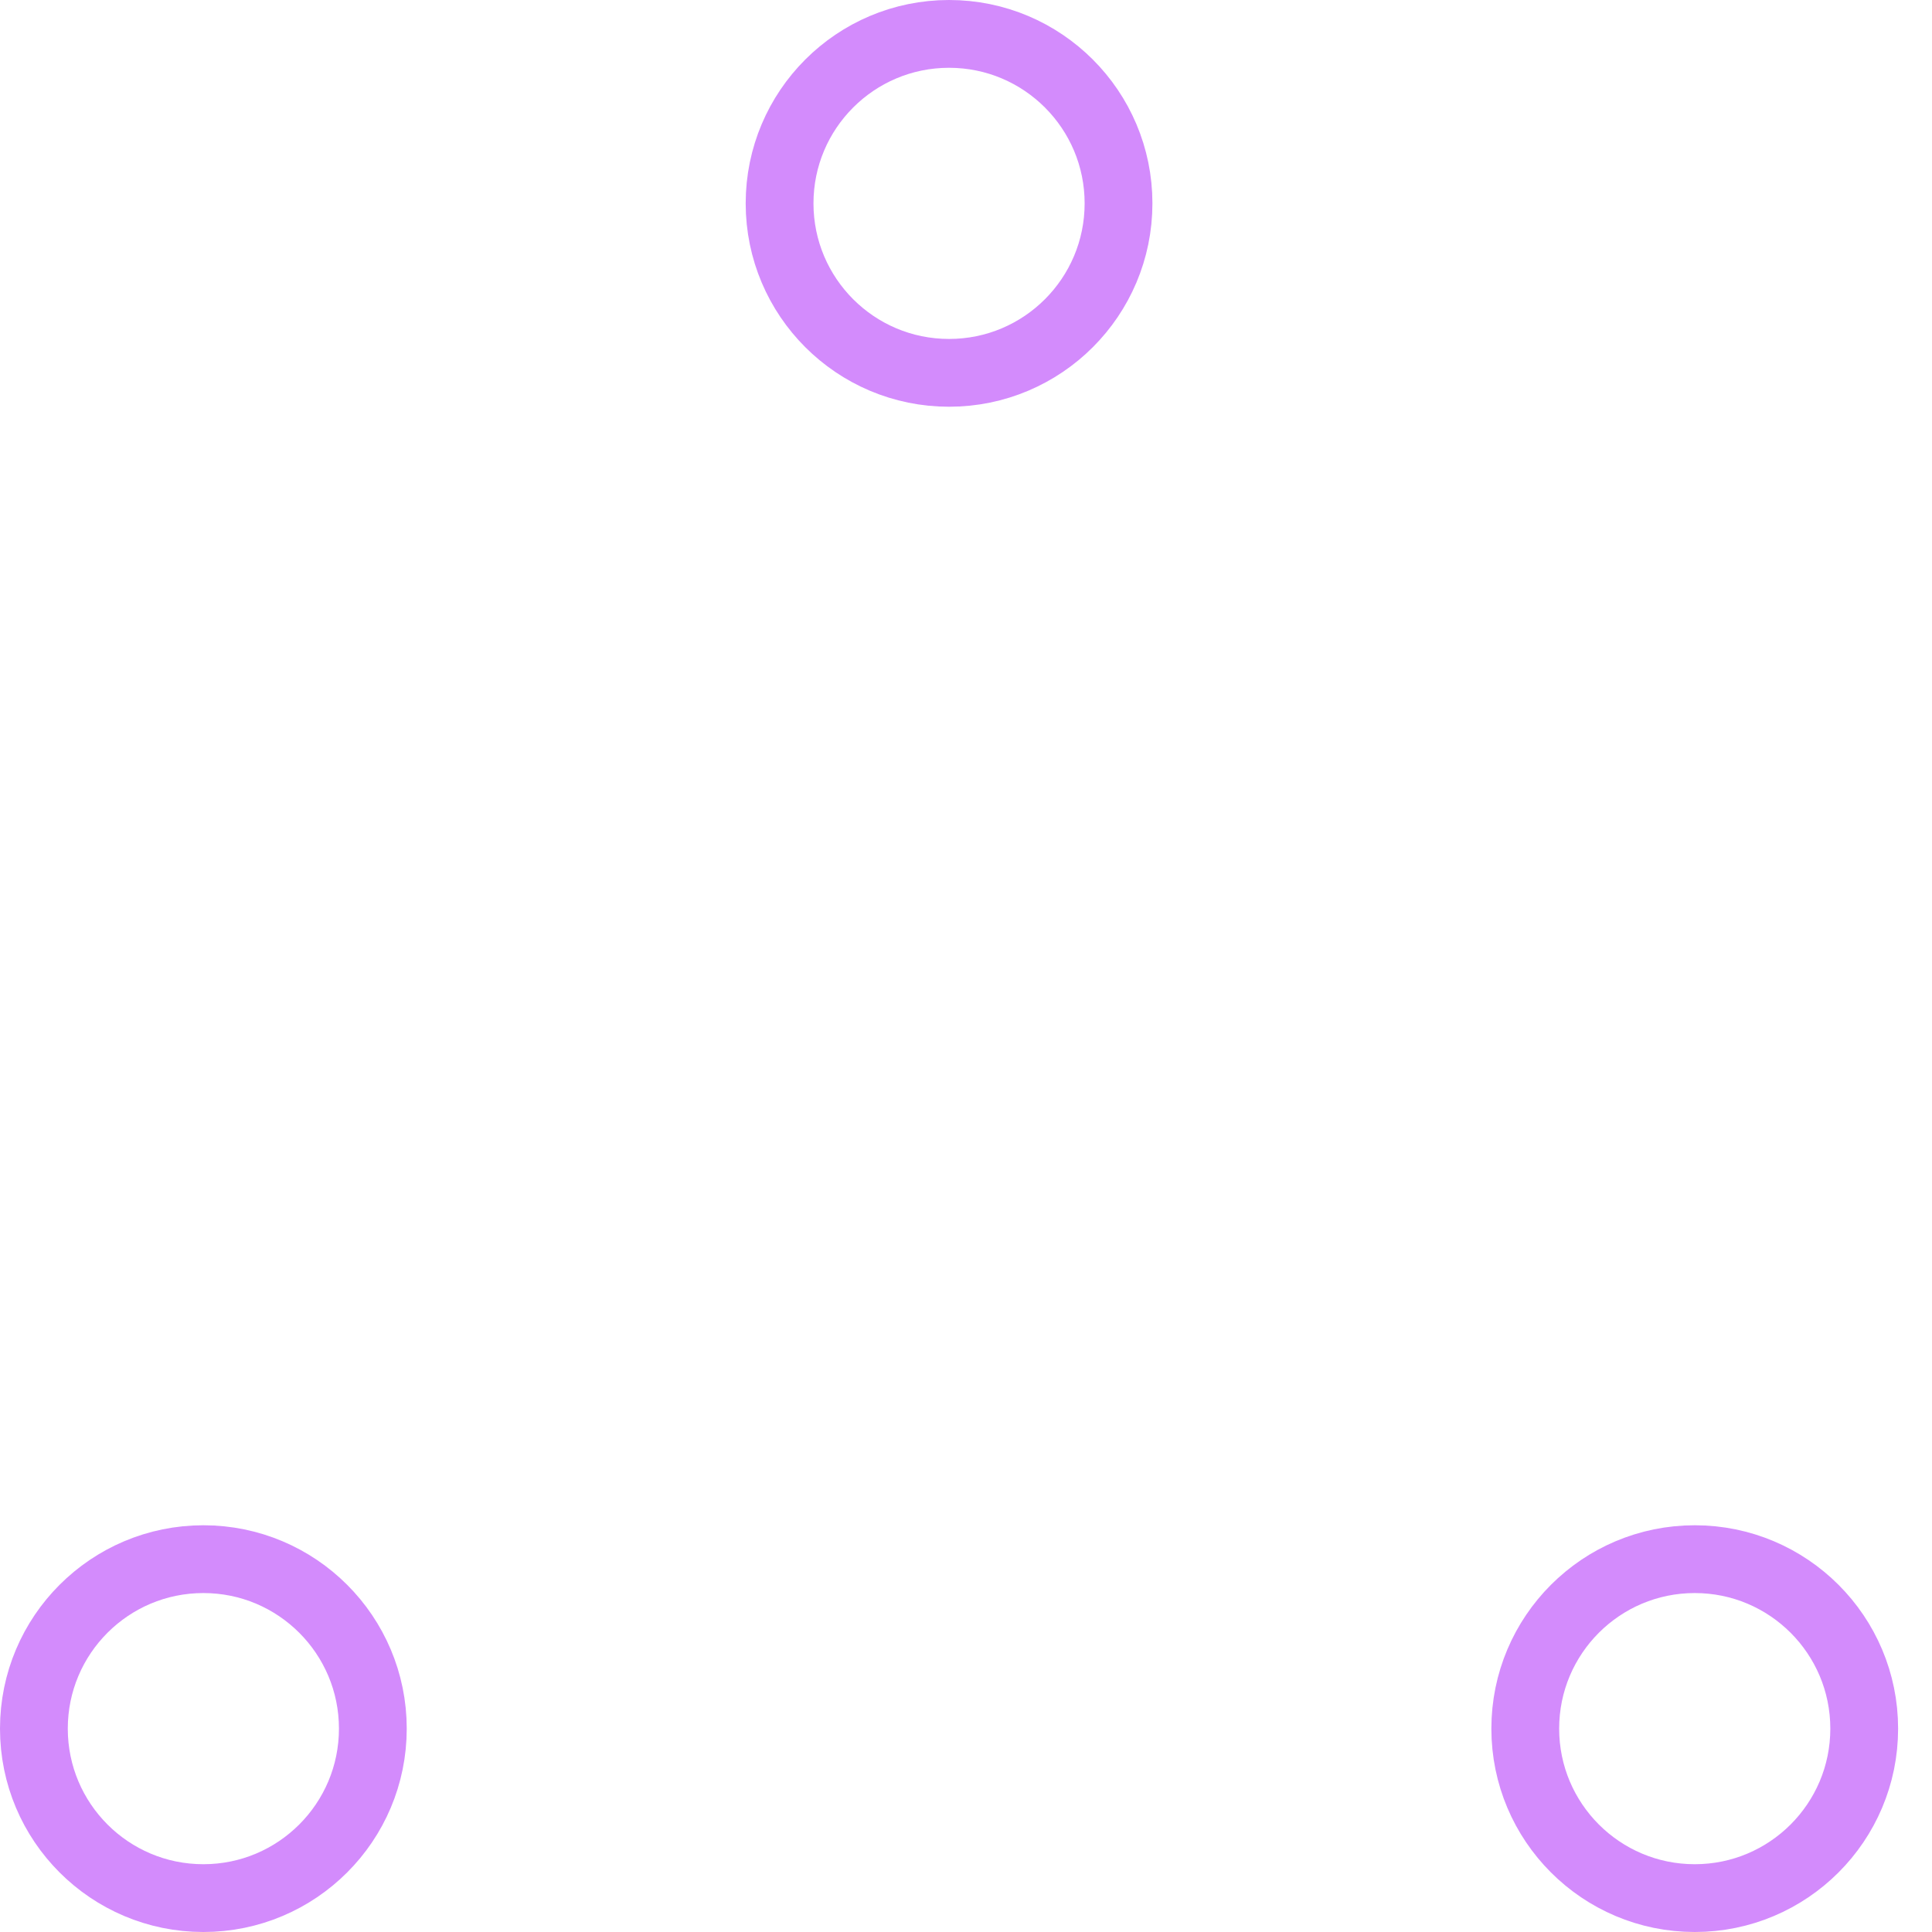
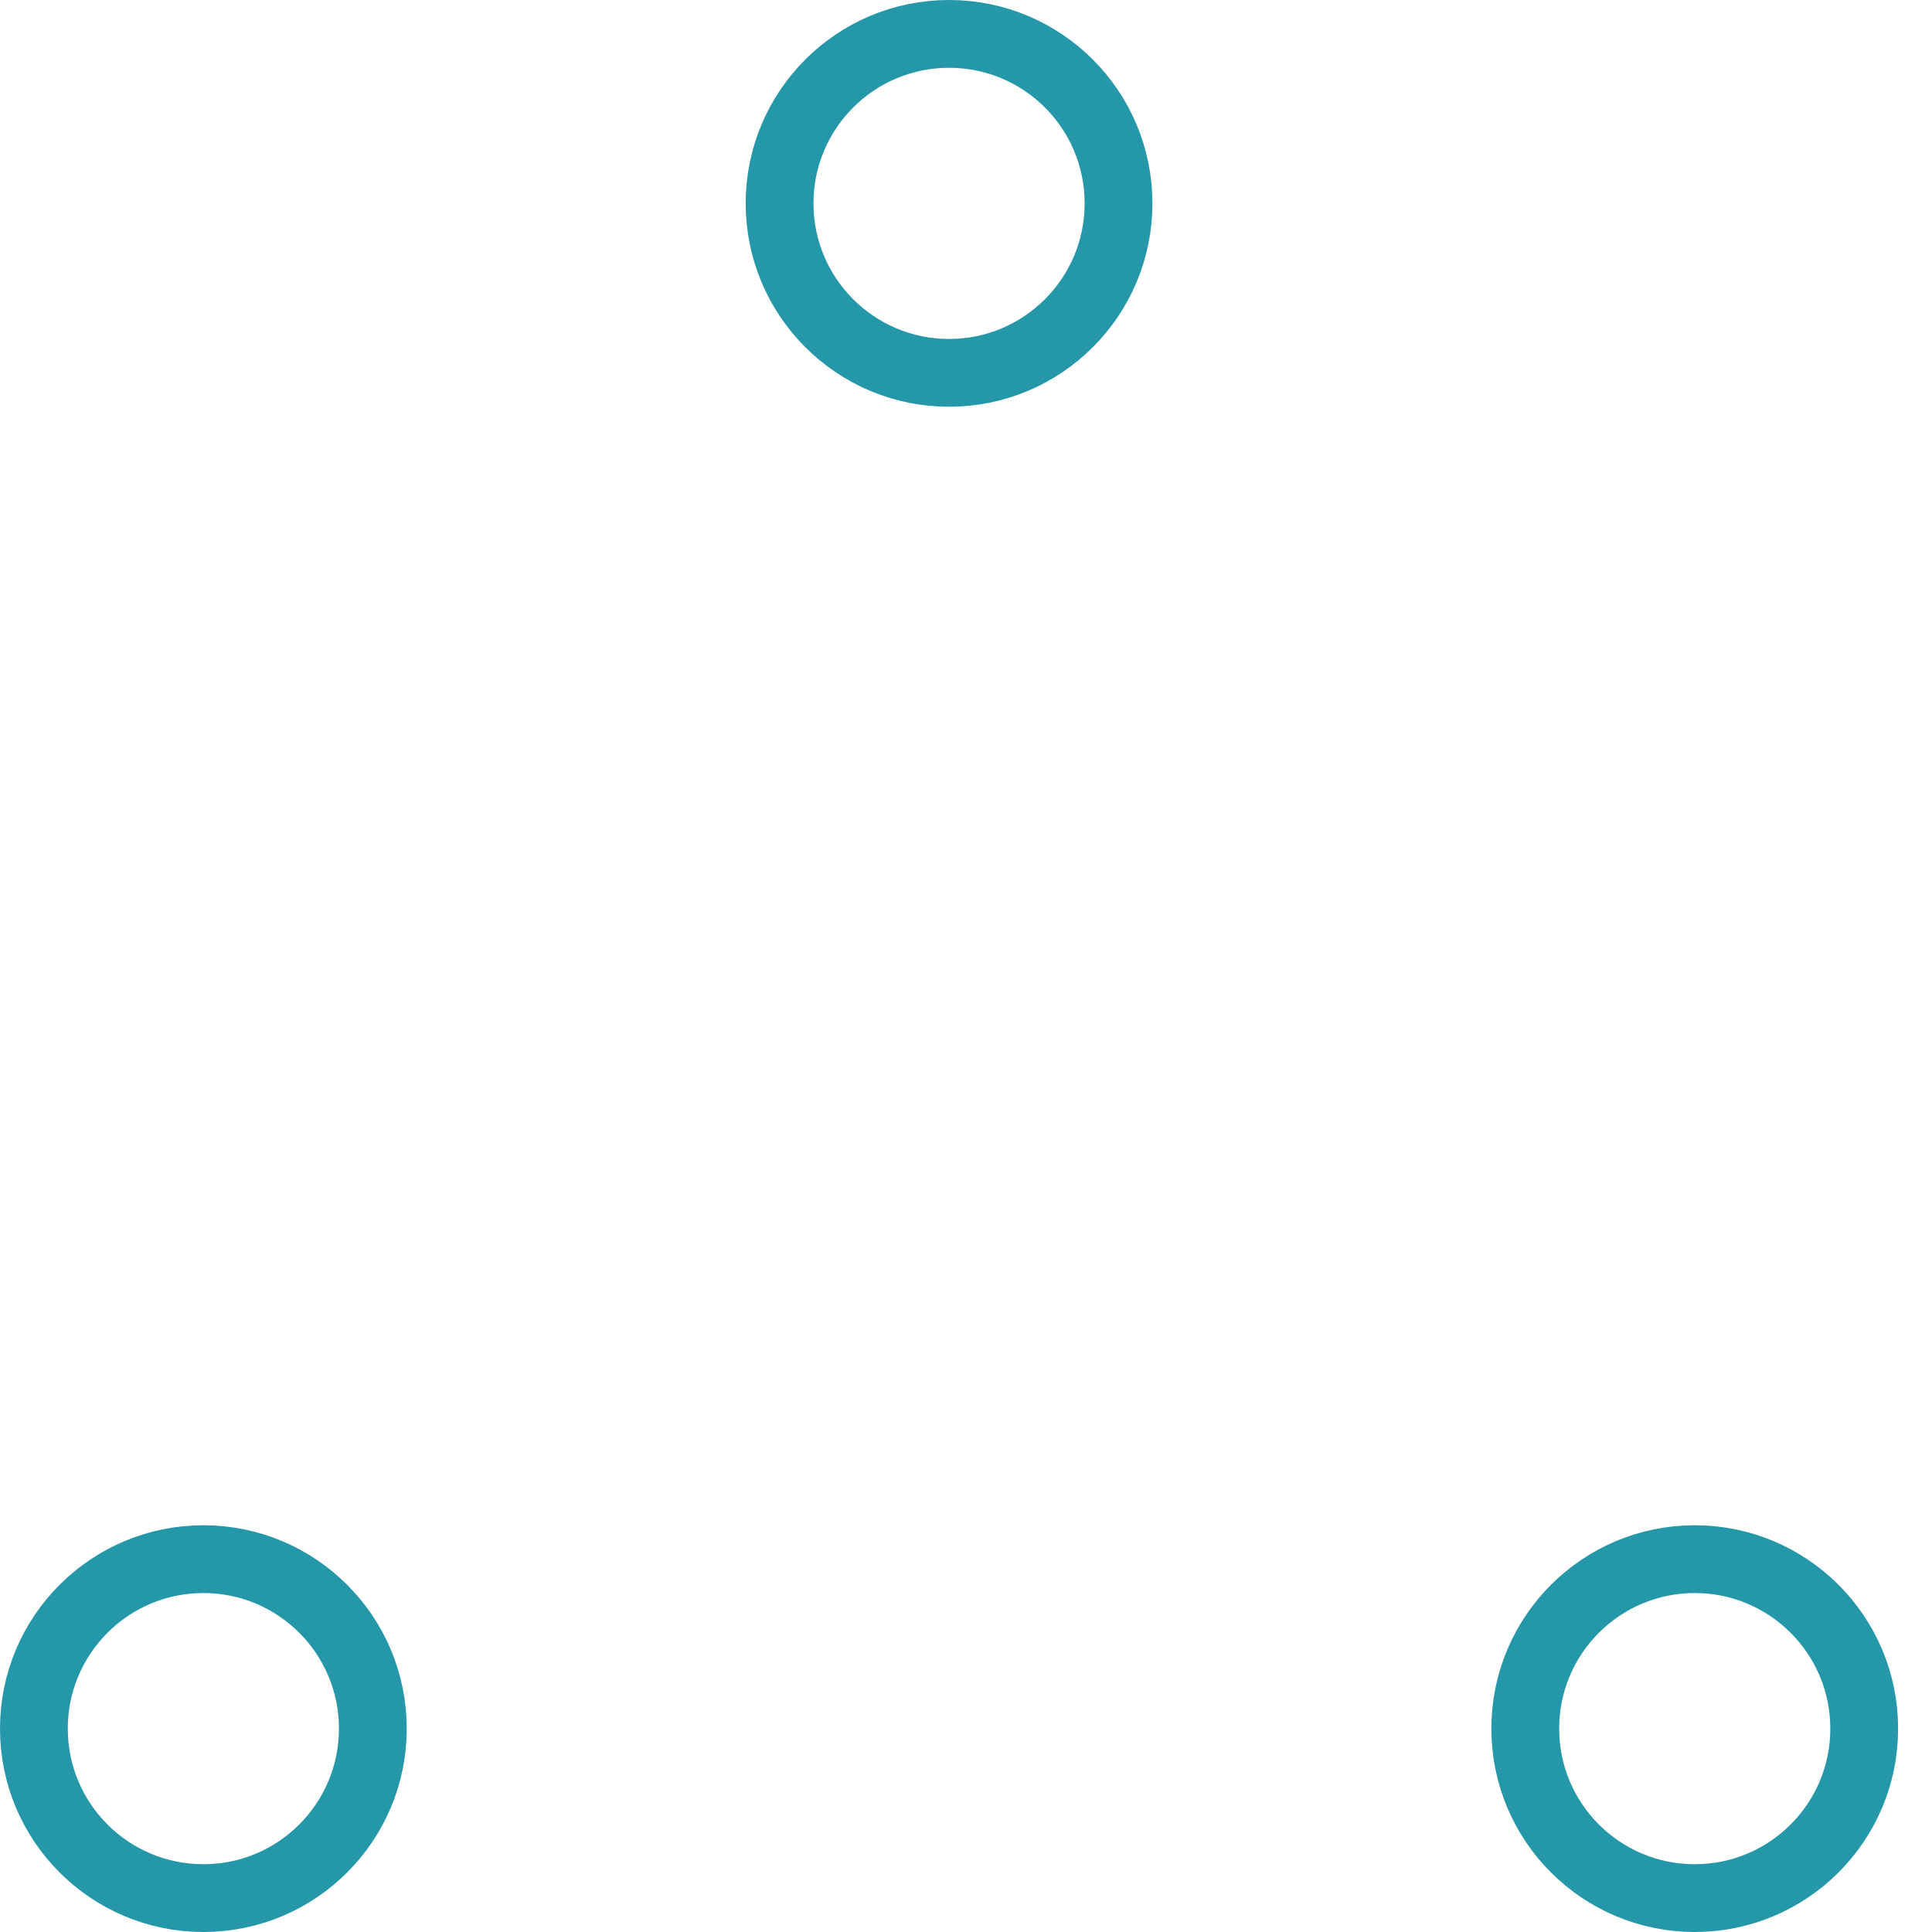
- <svg xmlns="http://www.w3.org/2000/svg" width="80" height="80" viewBox="0 0 57 57" stroke="#d38bfc">
+ <svg xmlns="http://www.w3.org/2000/svg" width="80" height="80" viewBox="0 0 57 57" stroke="#2497a8">
  <g fill="none" fill-rule="evenodd">
    <g transform="translate(1 1)" stroke-width="2">
      <circle cx="5" cy="50" r="5">
        <animate attributeName="cy" begin="0s" dur="2.2s" values="50;5;50;50" calcMode="linear" repeatCount="indefinite" />
        <animate attributeName="cx" begin="0s" dur="2.2s" values="5;27;49;5" calcMode="linear" repeatCount="indefinite" />
      </circle>
      <circle cx="27" cy="5" r="5">
        <animate attributeName="cy" begin="0s" dur="2.2s" from="5" to="5" values="5;50;50;5" calcMode="linear" repeatCount="indefinite" />
        <animate attributeName="cx" begin="0s" dur="2.2s" from="27" to="27" values="27;49;5;27" calcMode="linear" repeatCount="indefinite" />
      </circle>
      <circle cx="49" cy="50" r="5">
        <animate attributeName="cy" begin="0s" dur="2.2s" values="50;50;5;50" calcMode="linear" repeatCount="indefinite" />
        <animate attributeName="cx" from="49" to="49" begin="0s" dur="2.2s" values="49;5;27;49" calcMode="linear" repeatCount="indefinite" />
      </circle>
    </g>
  </g>
</svg>
